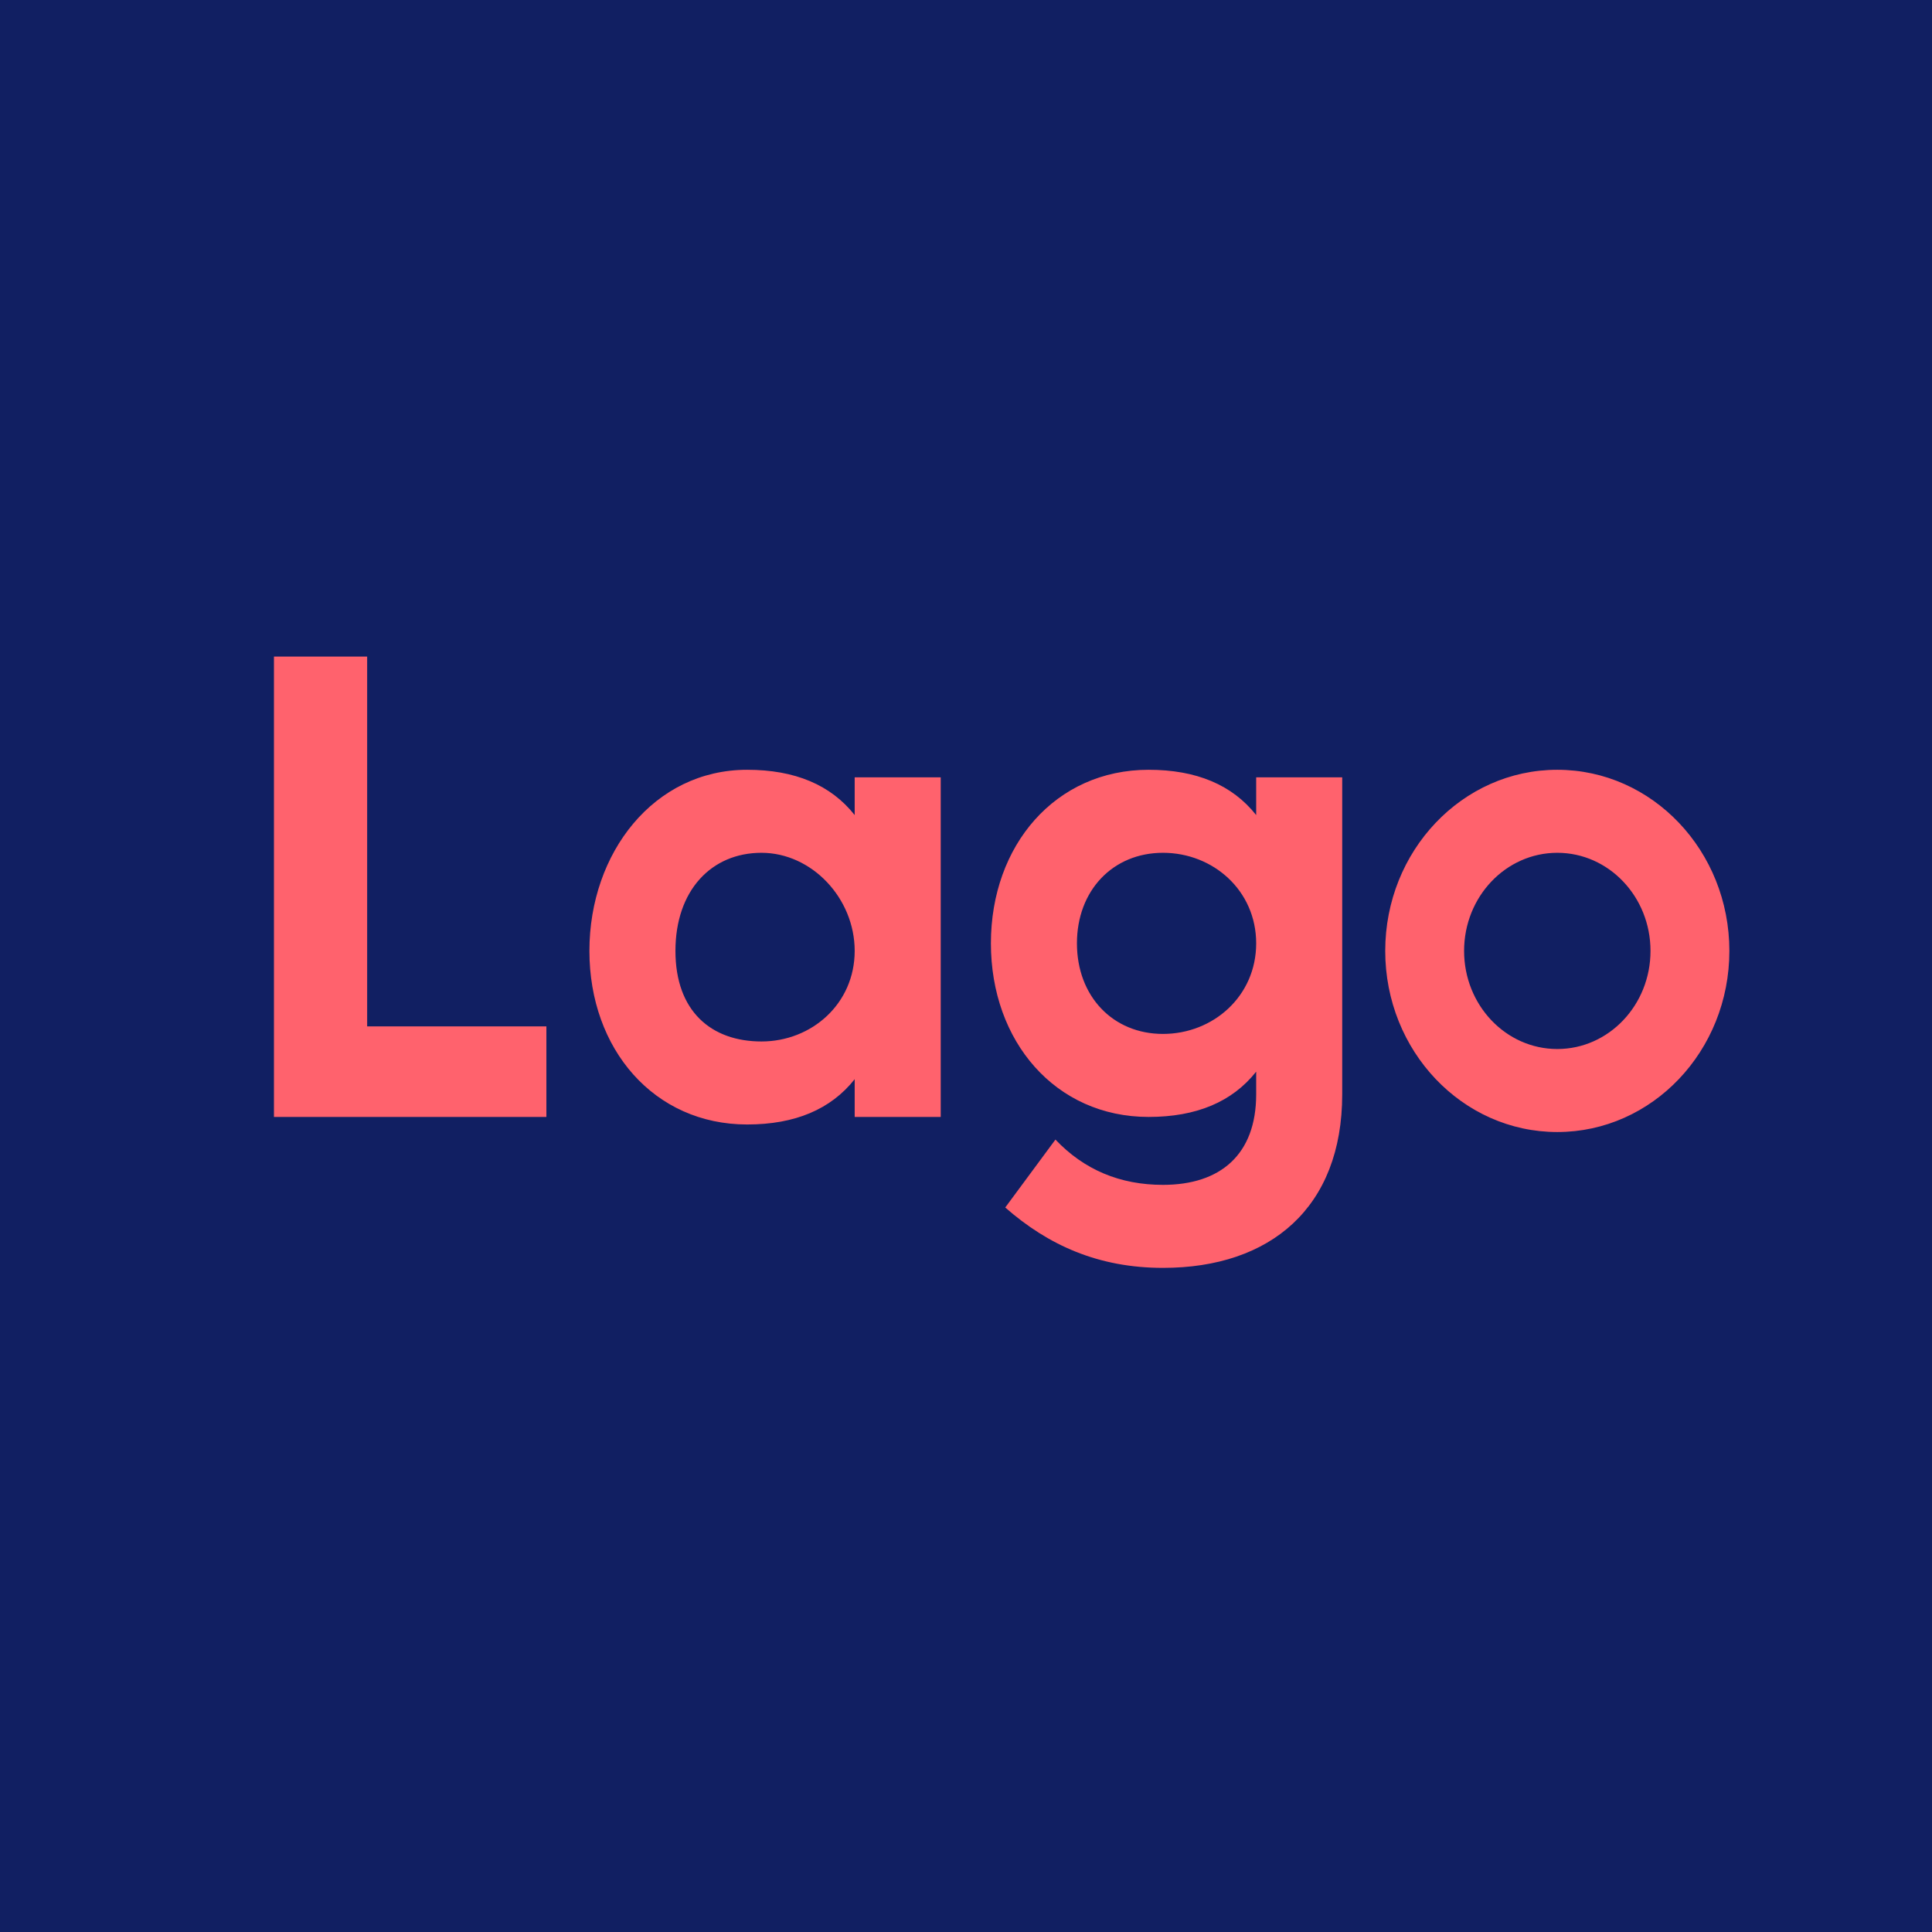
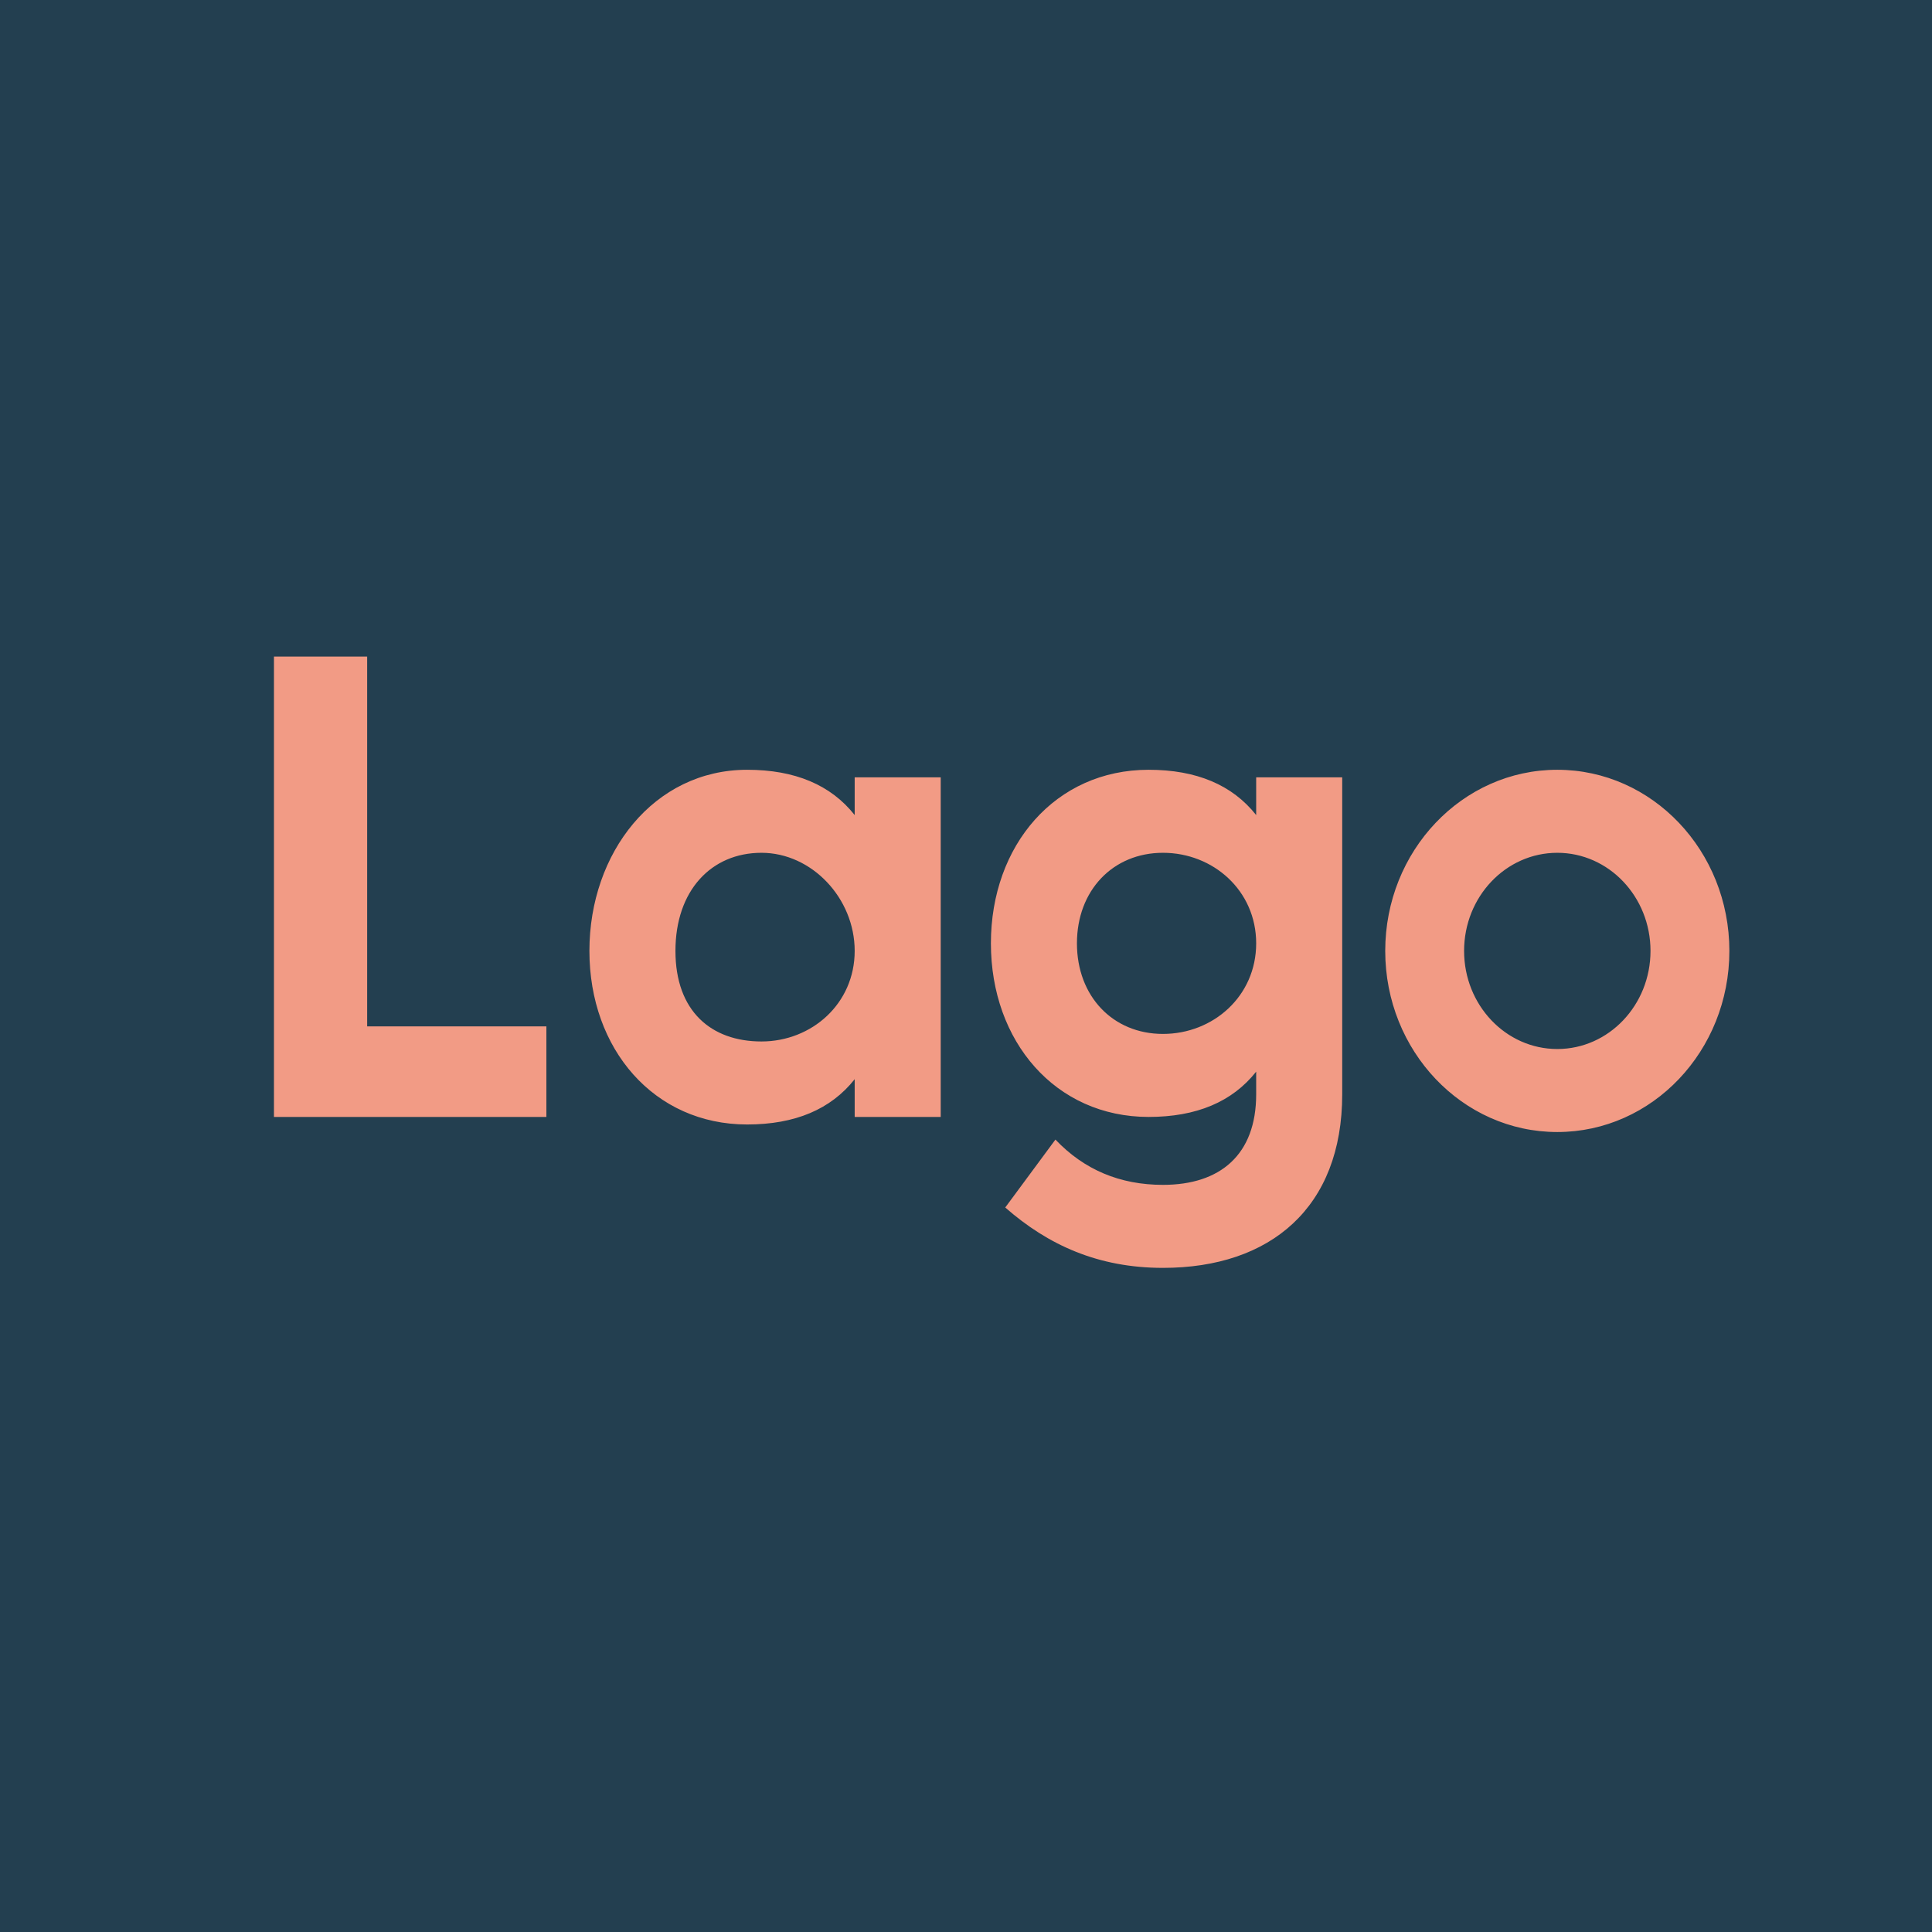
<svg xmlns="http://www.w3.org/2000/svg" viewBox="0 0 256 256">
-   <rect width="256" height="256" fill="#111F62" />
-   <g color="#FF626D" fill="#FF626D" fill-rule="evenodd">
+   <rect width="256" height="256" fill="#233F50" />
+   <g color="#F29B85" fill="#F29B85" fill-rule="evenodd">
    <g transform="translate(4 -7) scale(.95 1)">
      <path d="M34 94h13v49h25v12H34z M100 109q10 0 15 6v-5h12v45h-12v-5q-5 6-15 6c-13 0-22-10-22-23s9-24 22-24zm2 11c-7 0-12 5-12 13s5 12 12 12 13-5 13-12-6-13-13-13z M156 109q10 0 15 6v-5h12v42c0 15-10 23-25 23-9 0-16-3-22-8l7-9q6 6 15 6c8 0 13-4 13-12v-3q-5 6-15 6c-13 0-22-10-22-23s9-23 22-23zm2 11c-7 0-12 5-12 12s5 12 12 12 13-5 13-12-6-12-13-12z M213 109a24 24 0 1 1 0 48 24 24 0 1 1 0-48zm0 11a13 13 0 1 0 0 26 13 13 0 1 0 0-26z" />
    </g>
  </g>
</svg>
